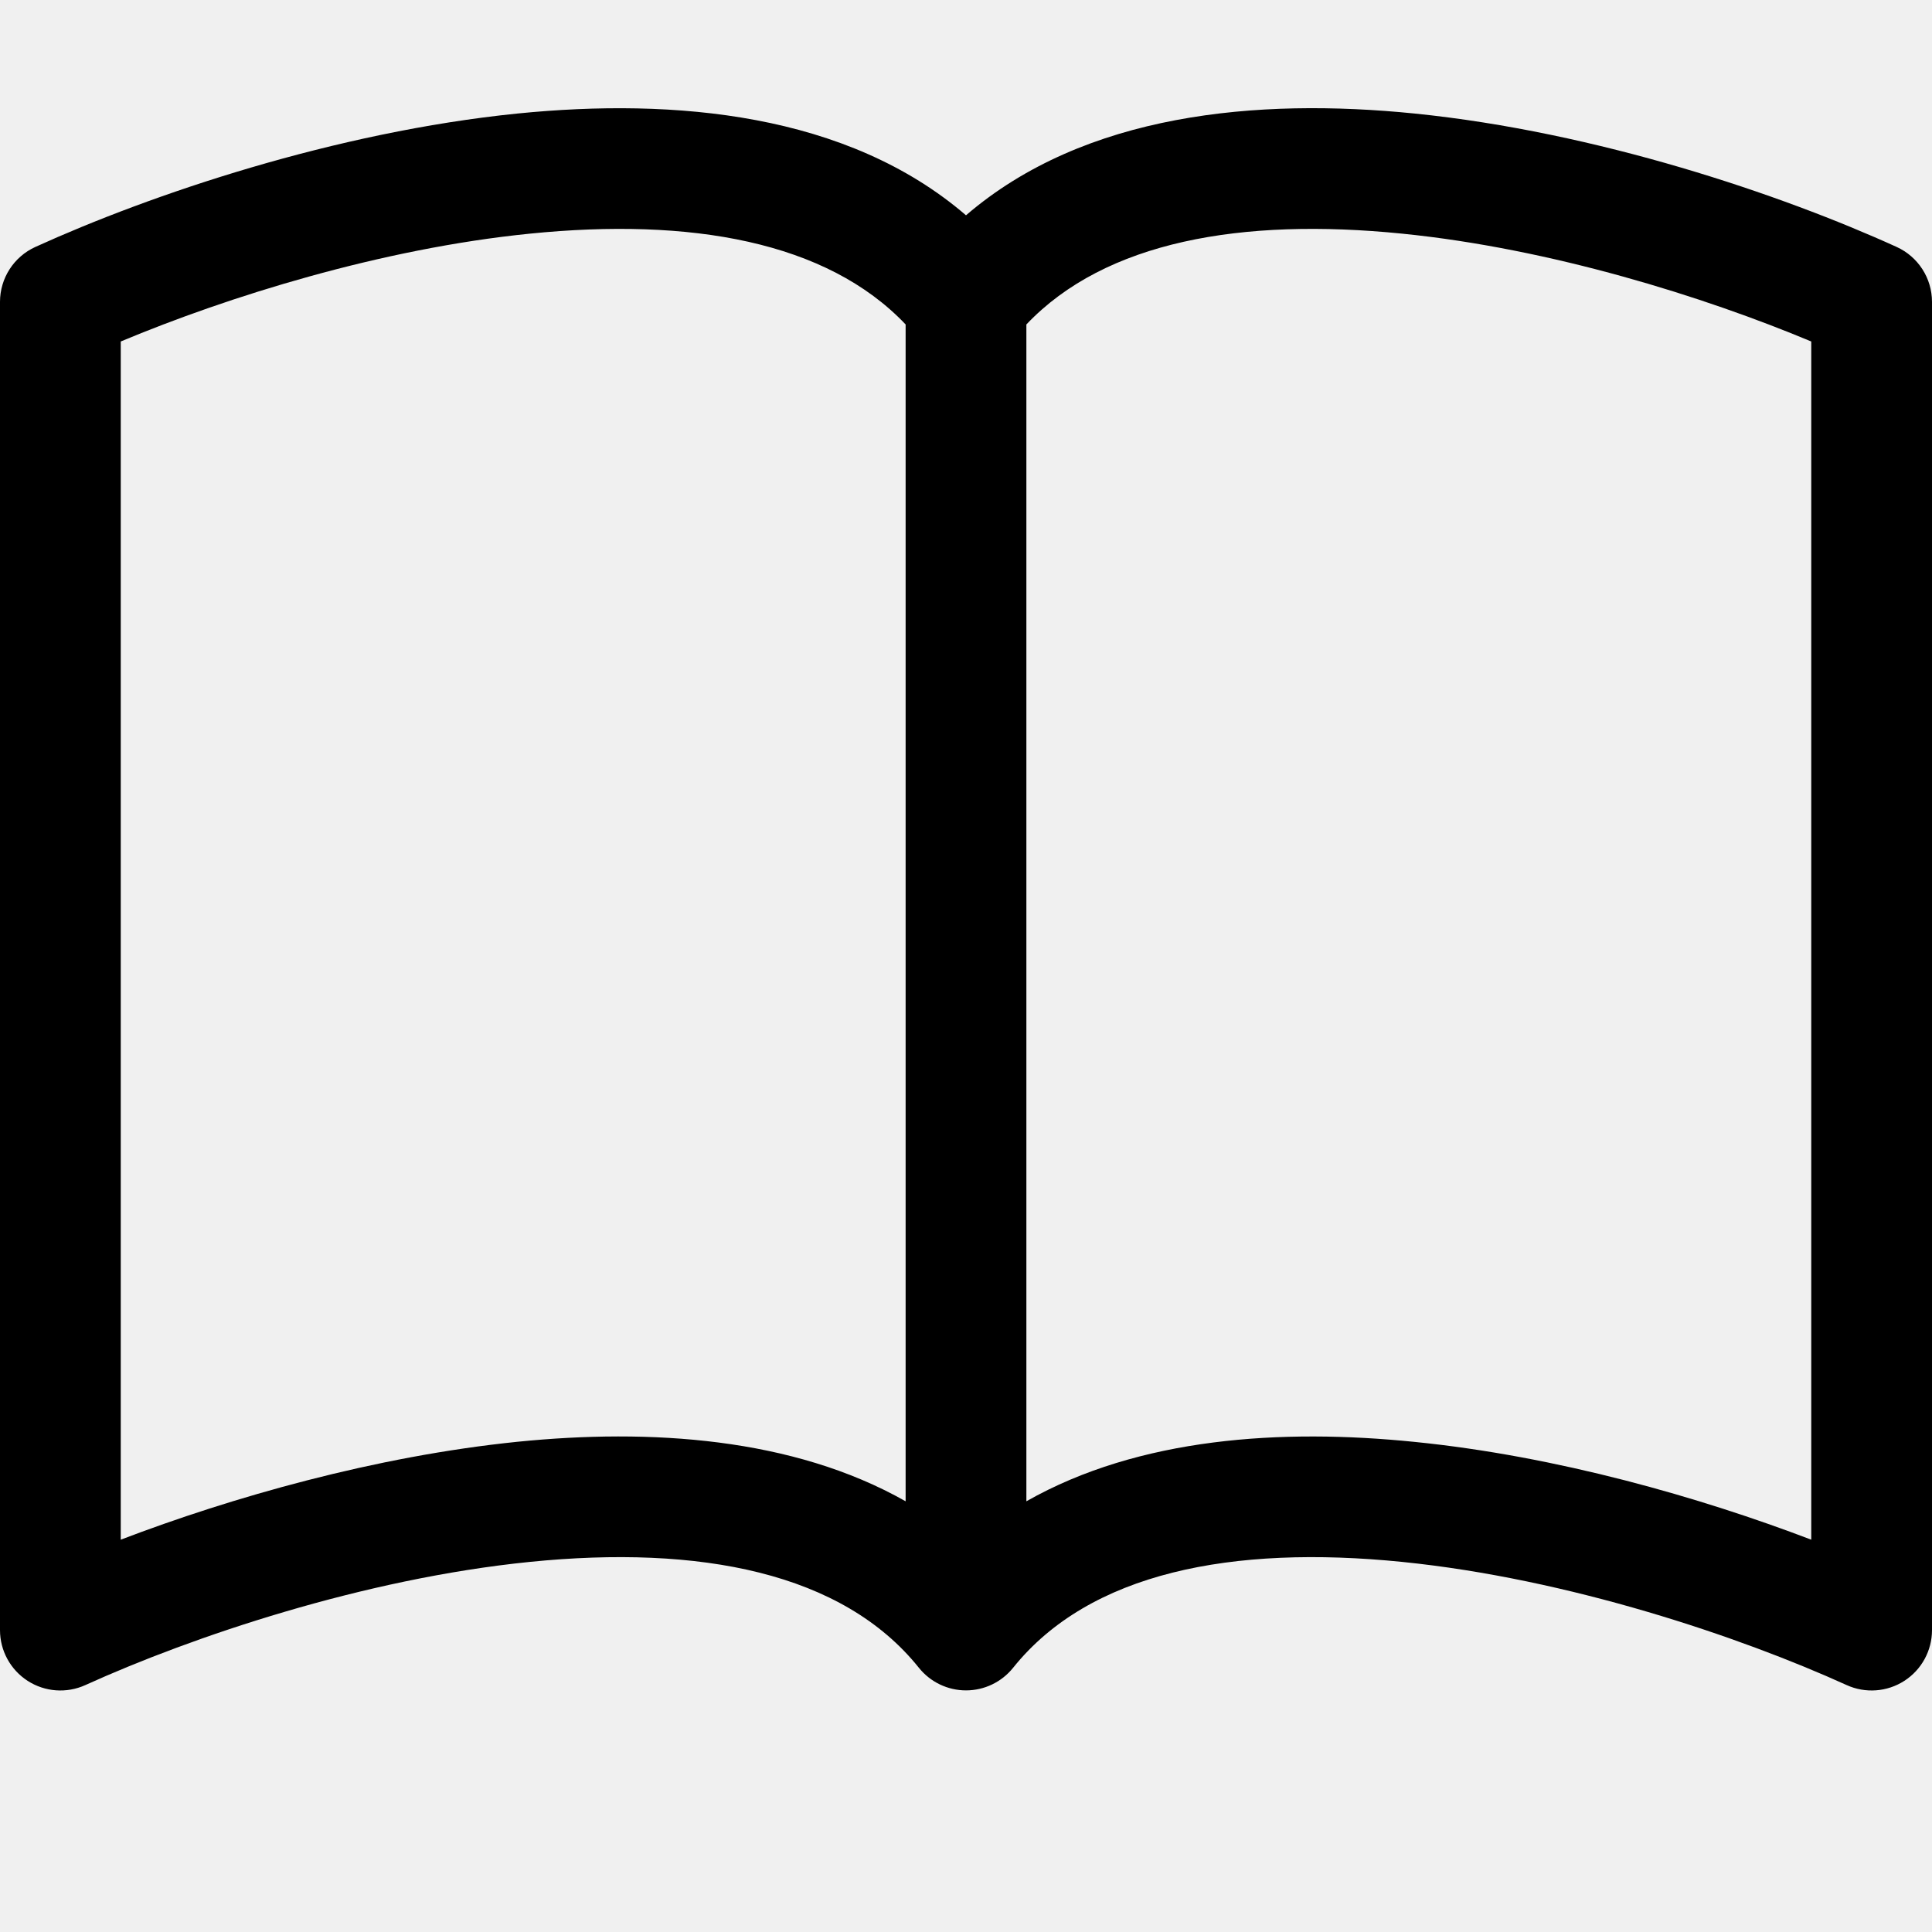
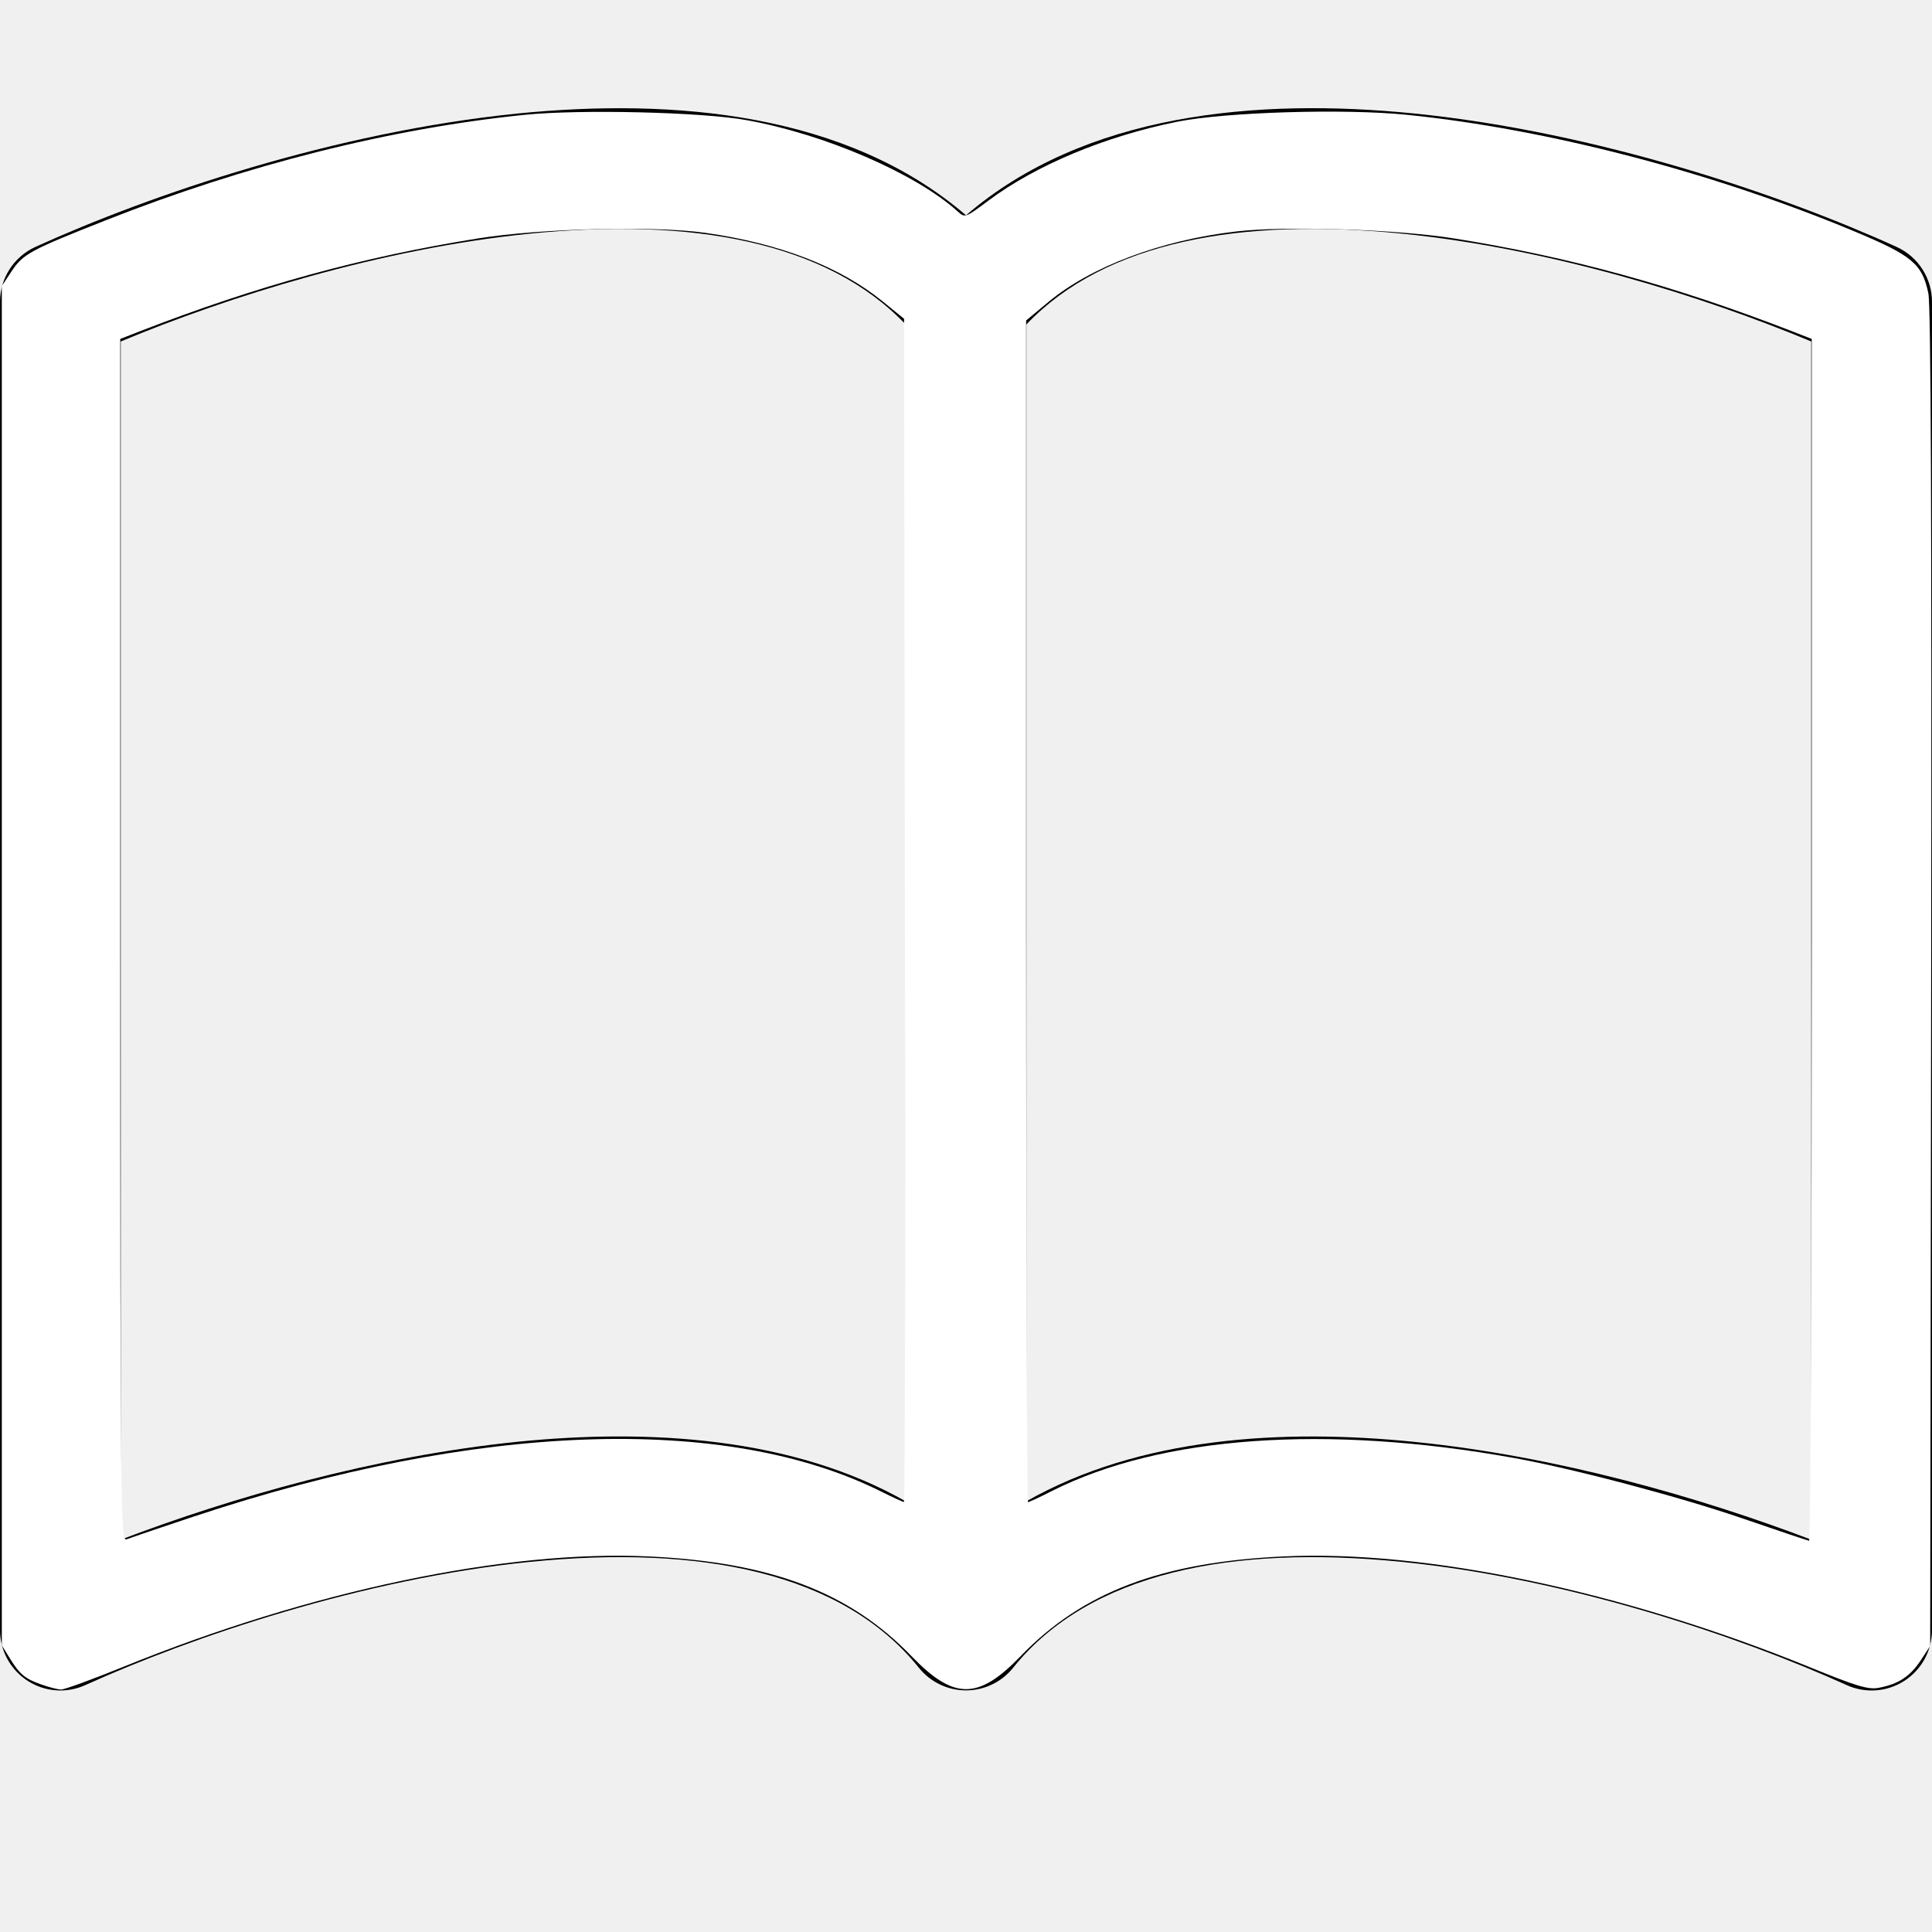
- <svg xmlns="http://www.w3.org/2000/svg" width="16" height="16" fill="currentColor" class="bi bi-book" viewBox="0 0 16 16">
-   <path d="M1 2.828c.885-.37 2.154-.769 3.388-.893 1.33-.134 2.458.063 3.112.752v9.746c-.935-.53-2.12-.603-3.213-.493-1.18.12-2.37.461-3.287.811V2.828zm7.5-.141c.654-.689 1.782-.886 3.112-.752 1.234.124 2.503.523 3.388.893v9.923c-.918-.35-2.107-.692-3.287-.81-1.094-.111-2.278-.039-3.213.492V2.687zM8 1.783C7.015.936 5.587.81 4.287.94c-1.514.153-3.042.672-3.994 1.105A.5.5 0 0 0 0 2.5v11a.5.5 0 0 0 .707.455c.882-.4 2.303-.881 3.68-1.02 1.409-.142 2.59.087 3.223.877a.5.5 0 0 0 .78 0c.633-.79 1.814-1.019 3.222-.877 1.378.139 2.8.62 3.681 1.02A.5.5 0 0 0 16 13.5v-11a.5.5 0 0 0-.293-.455c-.952-.433-2.48-.952-3.994-1.105C10.413.809 8.985.936 8 1.783z" />
+ <svg xmlns="http://www.w3.org/2000/svg" width="16" height="16" fill="currentColor" class="bi bi-book" viewBox="0 0 16 16" version="1.1" id="svg4">
+   <defs id="defs8" />
+   <path d="M1 2.828c.885-.37 2.154-.769 3.388-.893 1.33-.134 2.458.063 3.112.752v9.746c-.935-.53-2.12-.603-3.213-.493-1.18.12-2.37.461-3.287.811V2.828zm7.5-.141c.654-.689 1.782-.886 3.112-.752 1.234.124 2.503.523 3.388.893v9.923c-.918-.35-2.107-.692-3.287-.81-1.094-.111-2.278-.039-3.213.492V2.687zM8 1.783C7.015.936 5.587.81 4.287.94c-1.514.153-3.042.672-3.994 1.105A.5.5 0 0 0 0 2.5v11a.5.5 0 0 0 .707.455c.882-.4 2.303-.881 3.68-1.02 1.409-.142 2.59.087 3.223.877a.5.5 0 0 0 .78 0c.633-.79 1.814-1.019 3.222-.877 1.378.139 2.8.62 3.681 1.02A.5.5 0 0 0 16 13.5v-11a.5.5 0 0 0-.293-.455c-.952-.433-2.48-.952-3.994-1.105C10.413.809 8.985.936 8 1.783z" id="path2" />
+   <path style="fill:#ffffff;stroke-width:0.029" d="M 0.344,13.951 C 0.206,13.902 0.164,13.867 0.081,13.733 L 0.015,13.626 V 7.998 2.369 L 0.095,2.248 C 0.191,2.103 0.248,2.072 0.879,1.823 2.036,1.366 3.239,1.063 4.344,0.951 c 0.459,-0.047 1.471,-0.023 1.839,0.044 0.647,0.116 1.399,0.441 1.747,0.755 0.062,0.056 0.063,0.055 0.256,-0.089 0.393,-0.293 0.964,-0.532 1.564,-0.653 0.4,-0.08 1.384,-0.11 1.903,-0.057 1.158,0.117 2.527,0.474 3.702,0.964 0.481,0.201 0.564,0.27 0.615,0.515 0.021,0.102 0.028,1.89 0.023,5.675 l -0.008,5.526 -0.08,0.122 c -0.087,0.131 -0.185,0.195 -0.347,0.225 -0.086,0.016 -0.183,-0.013 -0.57,-0.171 -1.554,-0.632 -3.18,-0.974 -4.365,-0.917 -1.008,0.048 -1.659,0.295 -2.17,0.825 -0.352,0.365 -0.553,0.365 -0.905,0 -0.512,-0.53 -1.162,-0.777 -2.17,-0.825 -1.184,-0.057 -2.809,0.284 -4.359,0.915 -0.254,0.103 -0.485,0.187 -0.513,0.187 -0.028,-7.06e-4 -0.101,-0.019 -0.161,-0.041 z M 1.612,12.557 c 2.338,-0.777 4.401,-0.85 5.691,-0.202 0.092,0.046 0.175,0.084 0.183,0.084 0.009,0 0.012,-2.205 0.008,-4.9 L 7.487,2.64 7.311,2.497 C 6.956,2.208 6.462,2.017 5.846,1.929 5.418,1.868 4.477,1.891 3.956,1.975 3,2.128 2.13,2.367 1.165,2.741 L 0.996,2.807 v 4.981 c 0,4.732 0.003,4.98 0.051,4.96 0.028,-0.011 0.282,-0.097 0.564,-0.191 z M 15.004,7.784 V 2.807 L 14.835,2.741 C 13.869,2.367 12.998,2.127 12.044,1.975 11.572,1.899 10.644,1.869 10.237,1.917 9.616,1.989 9.035,2.207 8.681,2.502 L 8.498,2.654 V 7.547 c 0,2.691 0.007,4.893 0.015,4.893 0.009,0 0.098,-0.041 0.198,-0.092 0.903,-0.456 2.271,-0.554 3.831,-0.273 0.483,0.087 1.366,0.32 1.889,0.5 0.291,0.1 0.539,0.183 0.551,0.185 0.012,0.002 0.022,-2.236 0.022,-4.974 z" id="path65" />
</svg>
